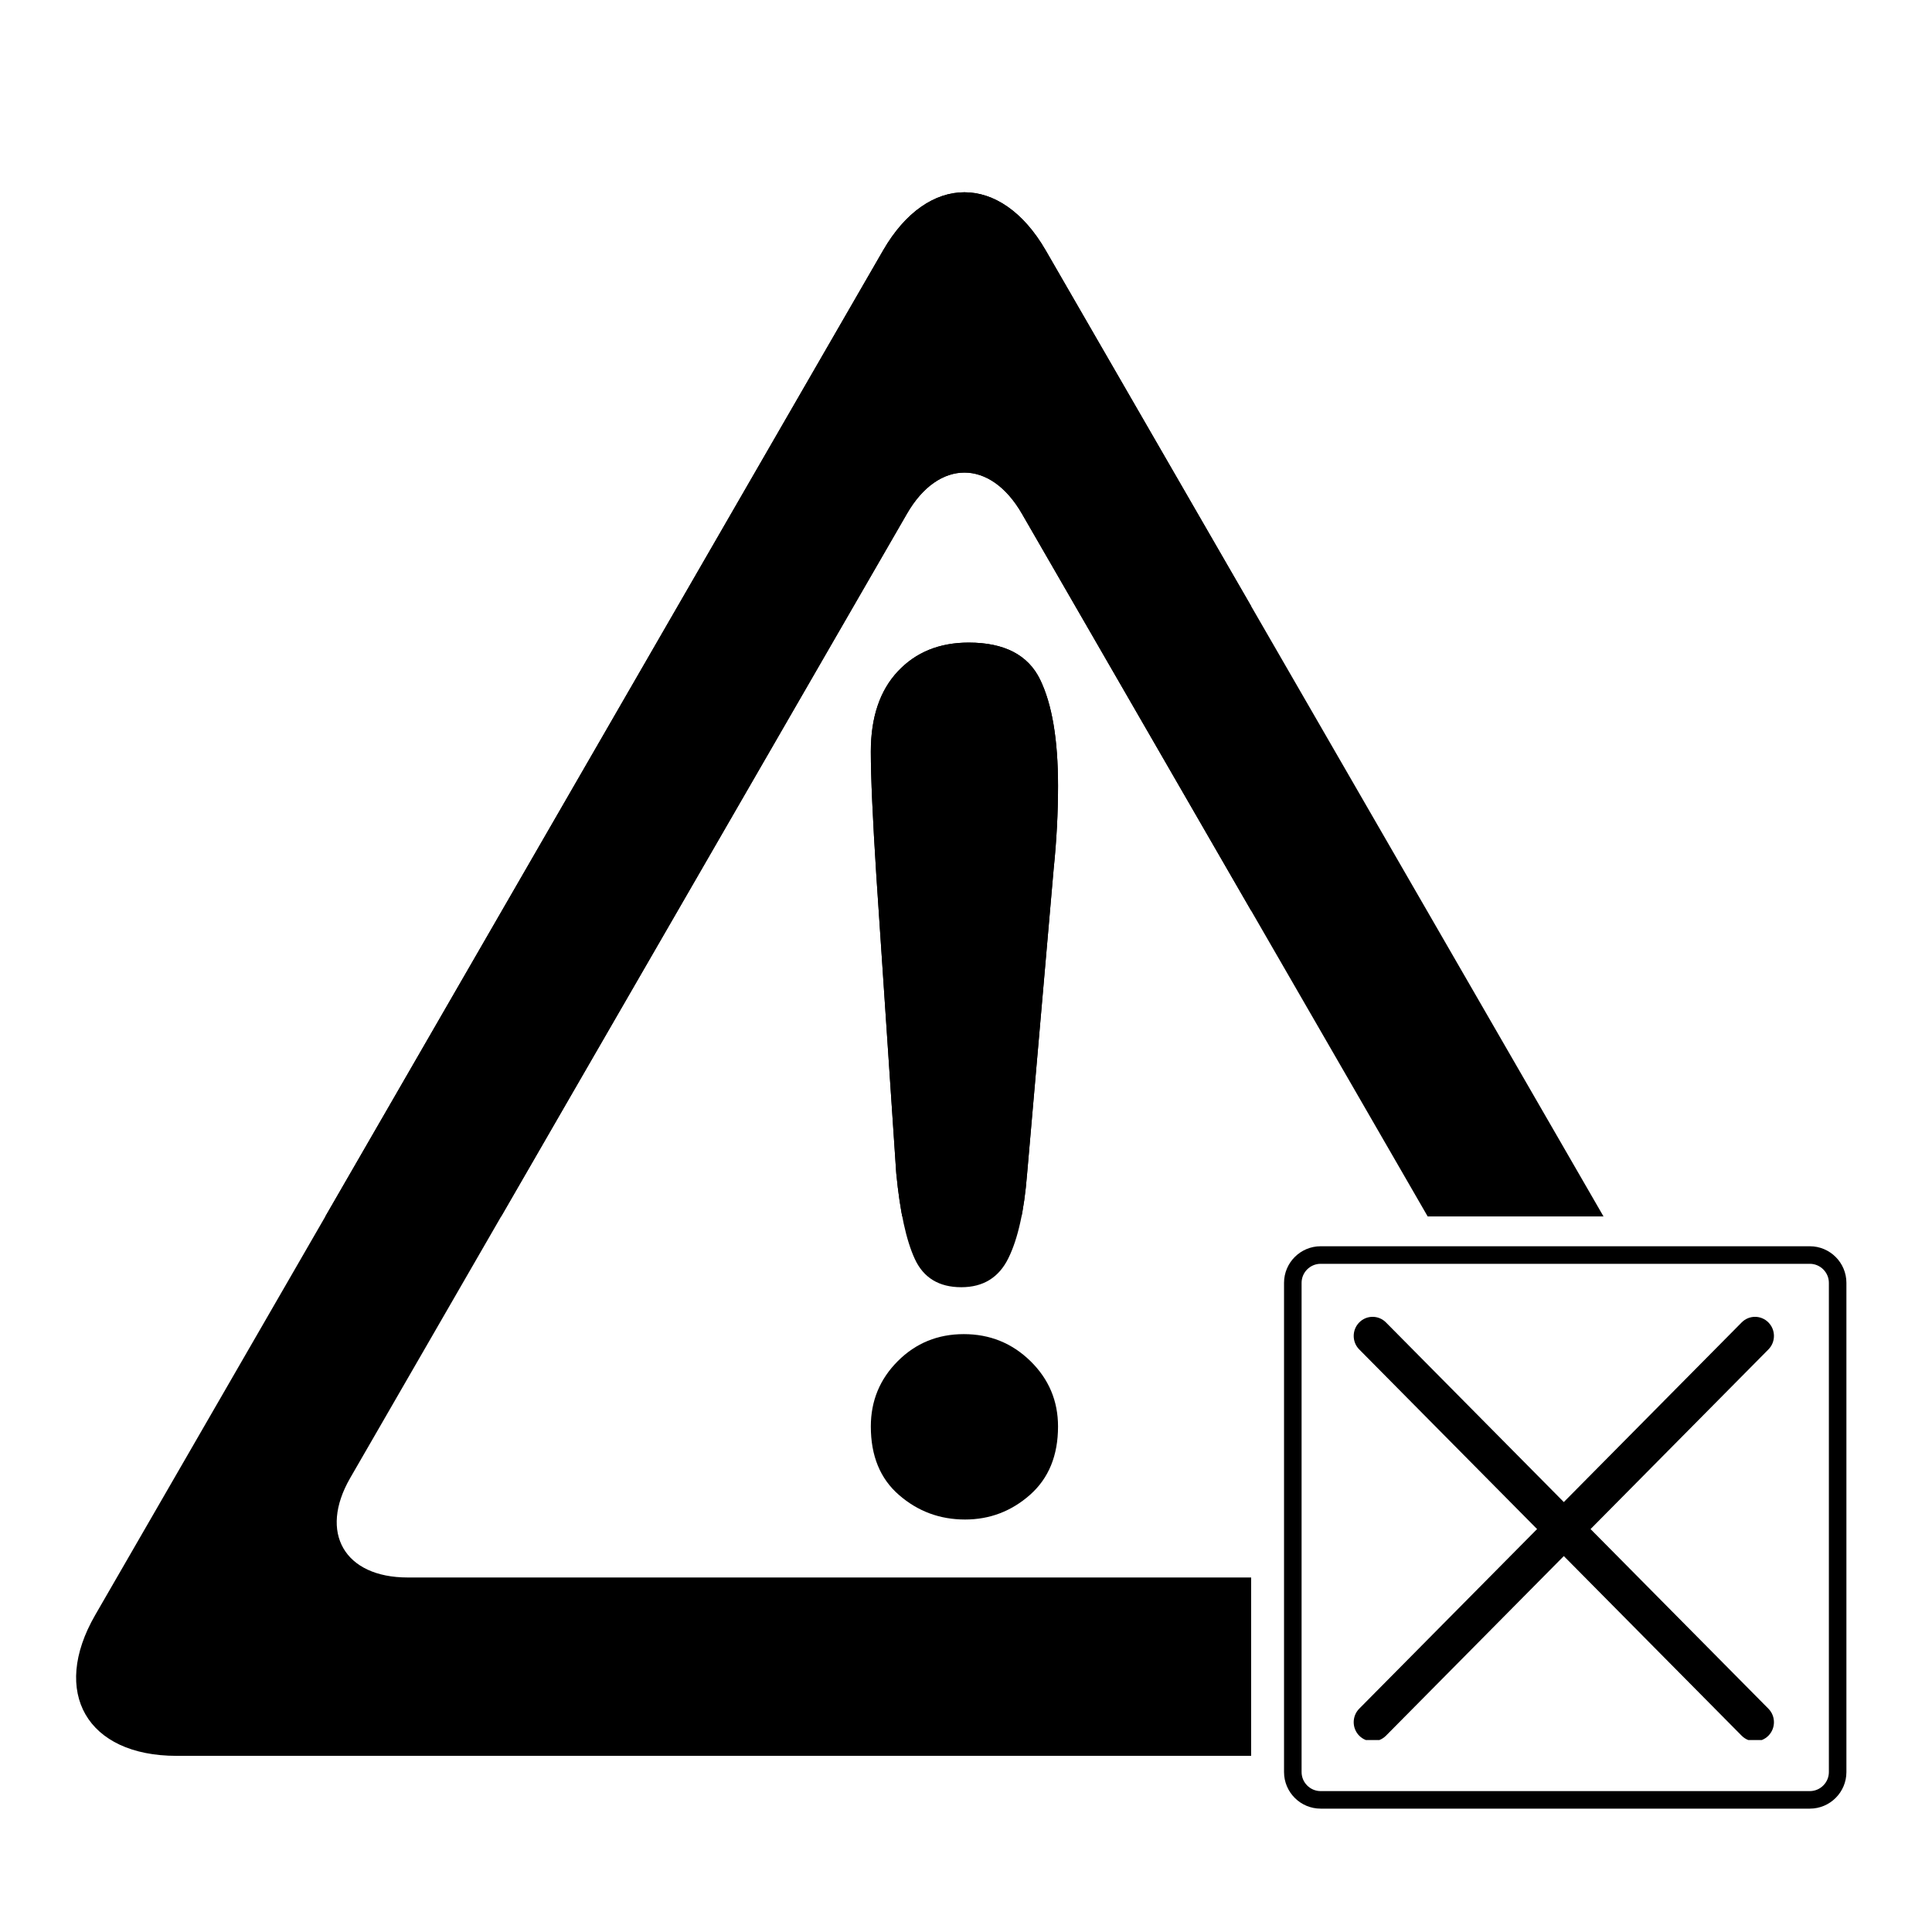
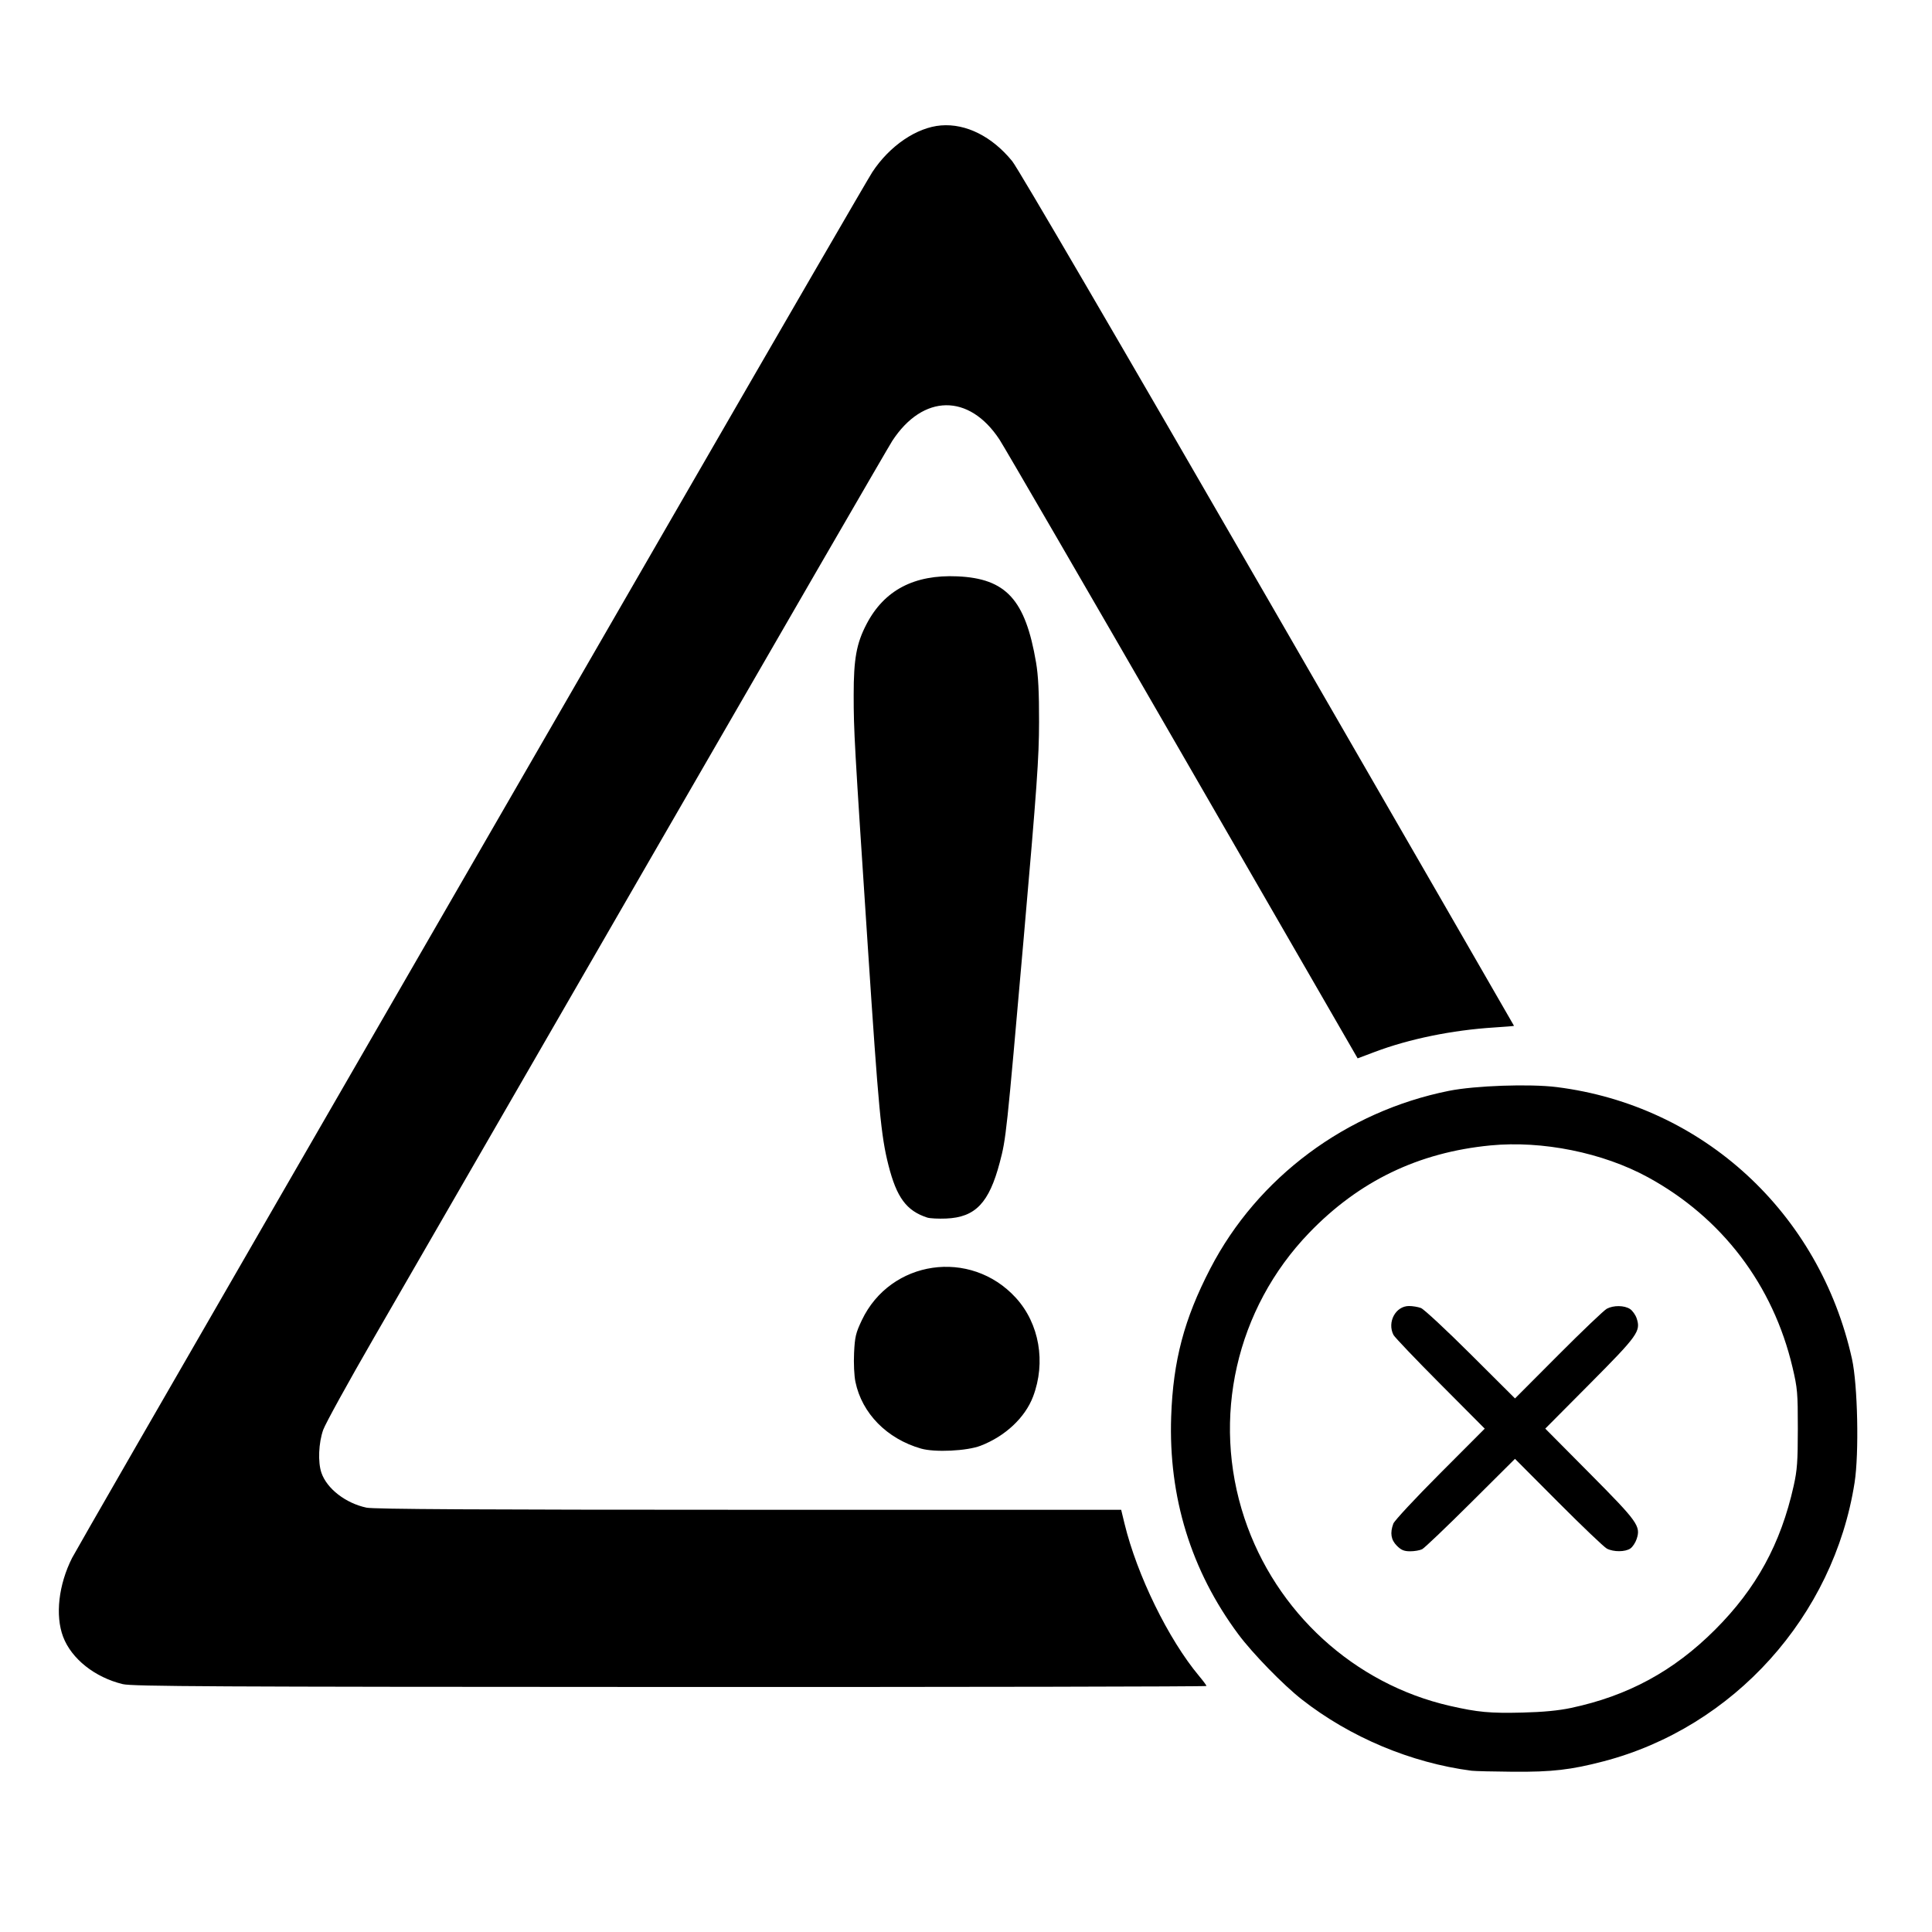
- <svg xmlns="http://www.w3.org/2000/svg" width="375pt" height="375pt" viewBox="0 0 375 375" version="1.2">
-   <defs>
-     <clipPath id="clip1">
-       <path d="M 14 37 L 242.844 37 L 242.844 340.844 L 14 340.844 Z M 14 37 " />
-     </clipPath>
-     <clipPath id="clip2">
-       <path d="M 14 37 L 360 37 L 360 236.109 L 14 236.109 Z M 14 37 " />
-     </clipPath>
-     <clipPath id="clip3">
-       <path d="M 169 124 L 206 124 L 206 236.109 L 169 236.109 Z M 169 124 " />
-     </clipPath>
-     <clipPath id="clip4">
-       <path d="M 262.363 255.238 L 344.699 255.238 L 344.699 337.738 L 262.363 337.738 Z M 262.363 255.238 " />
-     </clipPath>
-   </defs>
+ <svg xmlns="http://www.w3.org/2000/svg" width="499.005" height="499.005" viewBox="0 0 499.005 499.005" version="1.2">
  <g id="surface1">
-     <g clip-path="url(#clip1)" clip-rule="nonzero">
-       <path style=" stroke:none;fill-rule:nonzero;fill:#000000;fill-opacity:1;" d="M 295.266 306.188 L 209.496 306.188 C 197.227 306.188 177.156 306.188 164.895 306.188 L 79.125 306.188 C 66.859 306.188 61.836 297.5 67.977 286.871 L 110.855 212.59 C 116.988 201.984 127.027 184.594 133.16 173.977 L 176.051 99.695 C 182.176 89.07 192.211 89.07 198.344 99.695 L 241.238 173.977 C 247.355 184.594 257.398 201.984 263.535 212.59 L 306.414 286.871 C 312.551 297.5 307.531 306.188 295.266 306.188 Z M 355.91 313.477 L 295.223 208.367 C 286.543 193.336 272.336 168.742 263.664 153.703 L 202.969 48.59 C 194.289 33.562 180.098 33.562 171.418 48.59 L 110.73 153.703 C 102.047 168.742 87.848 193.336 79.172 208.367 L 18.477 313.477 C 9.797 328.508 16.895 340.809 34.258 340.809 L 155.637 340.809 C 172.992 340.809 201.395 340.809 218.75 340.809 L 340.133 340.809 C 357.488 340.809 364.59 328.508 355.91 313.477 " />
-     </g>
-     <path style=" stroke:none;fill-rule:nonzero;fill:#000000;fill-opacity:1;" d="M 173.961 227.711 L 170.105 170.086 C 169.387 158.848 169.027 150.793 169.027 145.895 C 169.027 139.238 170.773 134.043 174.262 130.32 C 177.75 126.59 182.34 124.727 188.031 124.727 C 194.93 124.727 199.547 127.117 201.875 131.883 C 204.199 136.656 205.363 143.527 205.363 152.523 C 205.363 157.816 205.078 163.18 204.516 168.633 L 199.348 227.953 C 198.789 235.012 197.586 240.43 195.734 244.199 C 193.895 247.961 190.844 249.848 186.59 249.848 C 182.262 249.848 179.254 248.023 177.566 244.367 C 175.883 240.73 174.68 235.172 173.961 227.711 " />
-     <path style=" stroke:none;fill-rule:nonzero;fill:#000000;fill-opacity:1;" d="M 187.316 294.938 C 182.426 294.938 178.148 293.352 174.496 290.176 C 170.844 287.016 169.027 282.586 169.027 276.879 C 169.027 271.91 170.773 267.684 174.262 264.191 C 177.75 260.699 182.02 258.953 187.074 258.953 C 192.125 258.953 196.438 260.699 200.012 264.191 C 203.574 267.684 205.363 271.91 205.363 276.879 C 205.363 282.508 203.559 286.914 199.949 290.125 C 196.34 293.32 192.125 294.938 187.316 294.938 " />
-     <g clip-path="url(#clip2)" clip-rule="nonzero">
-       <path style=" stroke:none;fill-rule:nonzero;fill:#000000;fill-opacity:1;" d="M 295.266 306.188 L 209.496 306.188 C 197.227 306.188 177.156 306.188 164.895 306.188 L 79.125 306.188 C 66.859 306.188 61.836 297.5 67.977 286.871 L 110.855 212.59 C 116.988 201.984 127.027 184.594 133.16 173.977 L 176.051 99.695 C 182.176 89.07 192.211 89.07 198.344 99.695 L 241.238 173.977 C 247.355 184.594 257.398 201.984 263.535 212.59 L 306.414 286.871 C 312.551 297.5 307.531 306.188 295.266 306.188 Z M 355.91 313.477 L 295.223 208.367 C 286.543 193.336 272.336 168.742 263.664 153.703 L 202.969 48.59 C 194.289 33.562 180.098 33.562 171.418 48.59 L 110.73 153.703 C 102.047 168.742 87.848 193.336 79.172 208.367 L 18.477 313.477 C 9.797 328.508 16.895 340.809 34.258 340.809 L 155.637 340.809 C 172.992 340.809 201.395 340.809 218.75 340.809 L 340.133 340.809 C 357.488 340.809 364.59 328.508 355.91 313.477 " />
-     </g>
-     <g clip-path="url(#clip3)" clip-rule="nonzero">
-       <path style=" stroke:none;fill-rule:nonzero;fill:#000000;fill-opacity:1;" d="M 173.961 227.711 L 170.105 170.086 C 169.387 158.848 169.027 150.793 169.027 145.895 C 169.027 139.238 170.773 134.043 174.262 130.32 C 177.75 126.59 182.34 124.727 188.031 124.727 C 194.93 124.727 199.547 127.117 201.875 131.883 C 204.199 136.656 205.363 143.527 205.363 152.523 C 205.363 157.816 205.078 163.18 204.516 168.633 L 199.348 227.953 C 198.789 235.012 197.586 240.43 195.734 244.199 C 193.895 247.961 190.844 249.848 186.59 249.848 C 182.262 249.848 179.254 248.023 177.566 244.367 C 175.883 240.73 174.68 235.172 173.961 227.711 " />
-     </g>
-     <path style=" stroke:none;fill-rule:nonzero;fill:#000000;fill-opacity:1;" d="M 351.289 245.305 C 353.316 245.305 354.984 246.969 354.984 248.996 L 354.984 343.957 C 354.984 345.984 353.316 347.652 351.289 347.652 L 256.332 347.652 C 254.301 347.652 252.637 345.984 252.637 343.957 L 252.637 248.996 C 252.637 246.969 254.301 245.305 256.332 245.305 L 351.289 245.305 M 351.289 241.898 L 256.332 241.898 C 252.418 241.898 249.23 245.086 249.23 248.996 L 249.23 343.957 C 249.23 347.871 252.418 351.055 256.332 351.055 L 351.289 351.055 C 355.203 351.055 358.387 347.871 358.387 343.957 L 358.387 248.996 C 358.387 245.086 355.203 241.898 351.289 241.898 Z M 351.289 241.898 " />
-     <g clip-path="url(#clip4)" clip-rule="nonzero">
-       <path style=" stroke:none;fill-rule:nonzero;fill:#000000;fill-opacity:1;" d="M 266.422 337.984 C 265.48 337.984 264.543 337.621 263.824 336.898 C 262.395 335.449 262.395 333.102 263.824 331.656 L 338.055 256.684 C 339.488 255.234 341.812 255.234 343.246 256.684 C 344.68 258.133 344.68 260.48 343.246 261.926 L 269.016 336.898 C 268.301 337.621 267.359 337.984 266.422 337.984 " />
-       <path style=" stroke:none;fill-rule:nonzero;fill:#000000;fill-opacity:1;" d="M 340.652 337.984 C 339.711 337.984 338.773 337.621 338.055 336.898 L 263.828 261.926 C 262.395 260.48 262.395 258.133 263.828 256.684 C 265.258 255.234 267.582 255.234 269.016 256.684 L 343.246 331.656 C 344.68 333.102 344.68 335.449 343.246 336.898 C 342.531 337.621 341.59 337.984 340.652 337.984 " />
-     </g>
+     <path style="stroke:none;fill-rule:nonzero;fill:#000000;fill-opacity:1;" d="m 380.081,457.352 c -15.623,-2.032 -31.379,-8.647 -43.839,-18.406 -4.793,-3.754 -12.732,-11.904 -16.396,-16.832 -12.206,-16.415 -18.075,-35.446 -17.348,-56.258 0.504,-14.433 3.351,-25.189 10.12,-38.238 12.204,-23.527 35.057,-40.541 61.616,-45.871 6.748,-1.354 20.881,-1.845 27.852,-0.968 37.772,4.754 67.865,32.456 76.247,70.188 1.485,6.683 1.859,24.418 0.676,31.978 -5.401,34.502 -31.232,63.186 -64.816,71.973 -8.439,2.208 -13.331,2.772 -23.391,2.695 -5.092,-0.039 -9.917,-0.157 -10.721,-0.261 z m 25.661,-16.212 c 14.742,-3.121 26.554,-9.533 37.233,-20.212 10.674,-10.674 16.962,-22.18 20.301,-37.146 0.91,-4.077 1.07,-6.289 1.074,-14.784 0.004,-9.254 -0.097,-10.418 -1.366,-15.811 -5.017,-21.311 -18.218,-38.676 -37.339,-49.118 -11.64,-6.356 -27.298,-9.523 -40.674,-8.226 -18.614,1.805 -33.952,9.199 -46.844,22.585 -18.878,19.6 -25.289,47.887 -16.704,73.701 8.085,24.31 28.353,42.825 53.056,48.468 7.233,1.652 10.386,1.944 18.761,1.734 5.331,-0.134 9.286,-0.51 12.504,-1.192 z m -44.947,-41.891 c -1.533,-1.533 -1.816,-3.307 -0.914,-5.732 0.281,-0.755 5.706,-6.58 12.057,-12.945 L 383.484,368.998 371.966,357.424 c -6.335,-6.365 -11.761,-12.053 -12.057,-12.638 -1.676,-3.311 0.561,-7.463 4.021,-7.463 0.941,0 2.329,0.233 3.083,0.518 0.755,0.285 6.529,5.655 12.832,11.935 l 11.46,11.417 11.2,-11.236 c 6.16,-6.18 11.792,-11.55 12.515,-11.935 1.736,-0.921 4.521,-0.888 5.986,0.072 0.647,0.424 1.424,1.52 1.726,2.437 1.089,3.299 0.303,4.394 -12.115,16.89 l -11.497,11.569 11.491,11.578 c 12.439,12.534 13.207,13.608 12.109,16.937 -0.309,0.937 -1.033,2.034 -1.608,2.437 -1.323,0.927 -4.378,0.944 -6.092,0.034 -0.724,-0.384 -6.358,-5.757 -12.52,-11.939 l -11.204,-11.241 -11.456,11.4 c -6.301,6.27 -11.935,11.643 -12.52,11.939 -0.585,0.296 -1.973,0.539 -3.083,0.539 -1.582,0 -2.327,-0.309 -3.443,-1.424 z m -329.091,35.734 c -7.215,-1.746 -13.255,-6.545 -15.407,-12.242 -2.074,-5.491 -1.165,-13.459 2.325,-20.362 0.677,-1.34 25.29,-44.102 54.695,-95.025 29.405,-50.924 75.235,-130.307 101.845,-176.406 26.61,-46.099 49.174,-85.022 50.143,-86.494 4.48,-6.808 11.465,-11.554 17.749,-12.058 6.468,-0.519 13.201,2.864 18.394,9.242 1.5,1.842 27.733,46.782 66.043,113.139 34.955,60.546 63.555,110.128 63.555,110.182 0,0.054 -2.357,0.248 -5.239,0.43 -10.733,0.68 -21.819,2.95 -30.673,6.283 l -4.477,1.685 -45.174,-78.271 c -24.846,-43.049 -46.142,-79.745 -47.326,-81.546 -7.859,-11.96 -19.771,-11.808 -27.707,0.352 -0.875,1.34 -28.611,49.255 -61.637,106.477 -33.026,57.222 -65.507,113.497 -72.181,125.054 -6.674,11.558 -12.592,22.303 -13.152,23.878 -1.198,3.374 -1.404,8.366 -0.457,11.108 1.419,4.11 6.264,7.855 11.64,8.996 1.862,0.395 29.402,0.548 98.75,0.548 h 96.167 l 0.855,3.533 c 3.226,13.325 11.352,29.942 19.266,39.394 1.052,1.257 1.913,2.419 1.913,2.583 0,0.164 -62.333,0.28 -138.518,0.257 -118.225,-0.035 -138.939,-0.142 -141.392,-0.736 z M 237.879,374.144 c -8.802,-2.531 -15.244,-9.082 -16.933,-17.22 -0.331,-1.597 -0.481,-4.793 -0.352,-7.491 0.2,-4.149 0.437,-5.15 2.004,-8.448 7.397,-15.576 28.08,-18.582 39.778,-5.782 6.07,6.642 7.814,16.658 4.444,25.527 -2.066,5.437 -7.209,10.246 -13.569,12.688 -3.539,1.359 -11.812,1.75 -15.372,0.726 z m 1.609,-59.664 c -5.375,-1.761 -7.896,-5.171 -10.023,-13.558 -1.912,-7.536 -2.534,-14.126 -5.325,-56.432 -3.49,-52.892 -3.643,-55.617 -3.649,-64.96 -0.006,-9.336 0.717,-13.331 3.31,-18.313 4.575,-8.786 12.299,-12.849 23.487,-12.355 12.574,0.555 17.554,6.013 20.313,22.267 0.568,3.346 0.784,7.656 0.772,15.371 -0.015,9.283 -0.547,16.764 -3.967,55.797 -4.477,51.107 -4.541,51.701 -6.179,57.928 -2.759,10.486 -6.304,14.196 -13.863,14.505 -2.01,0.082 -4.204,-0.03 -4.876,-0.251 z" />
  </g>
</svg>
